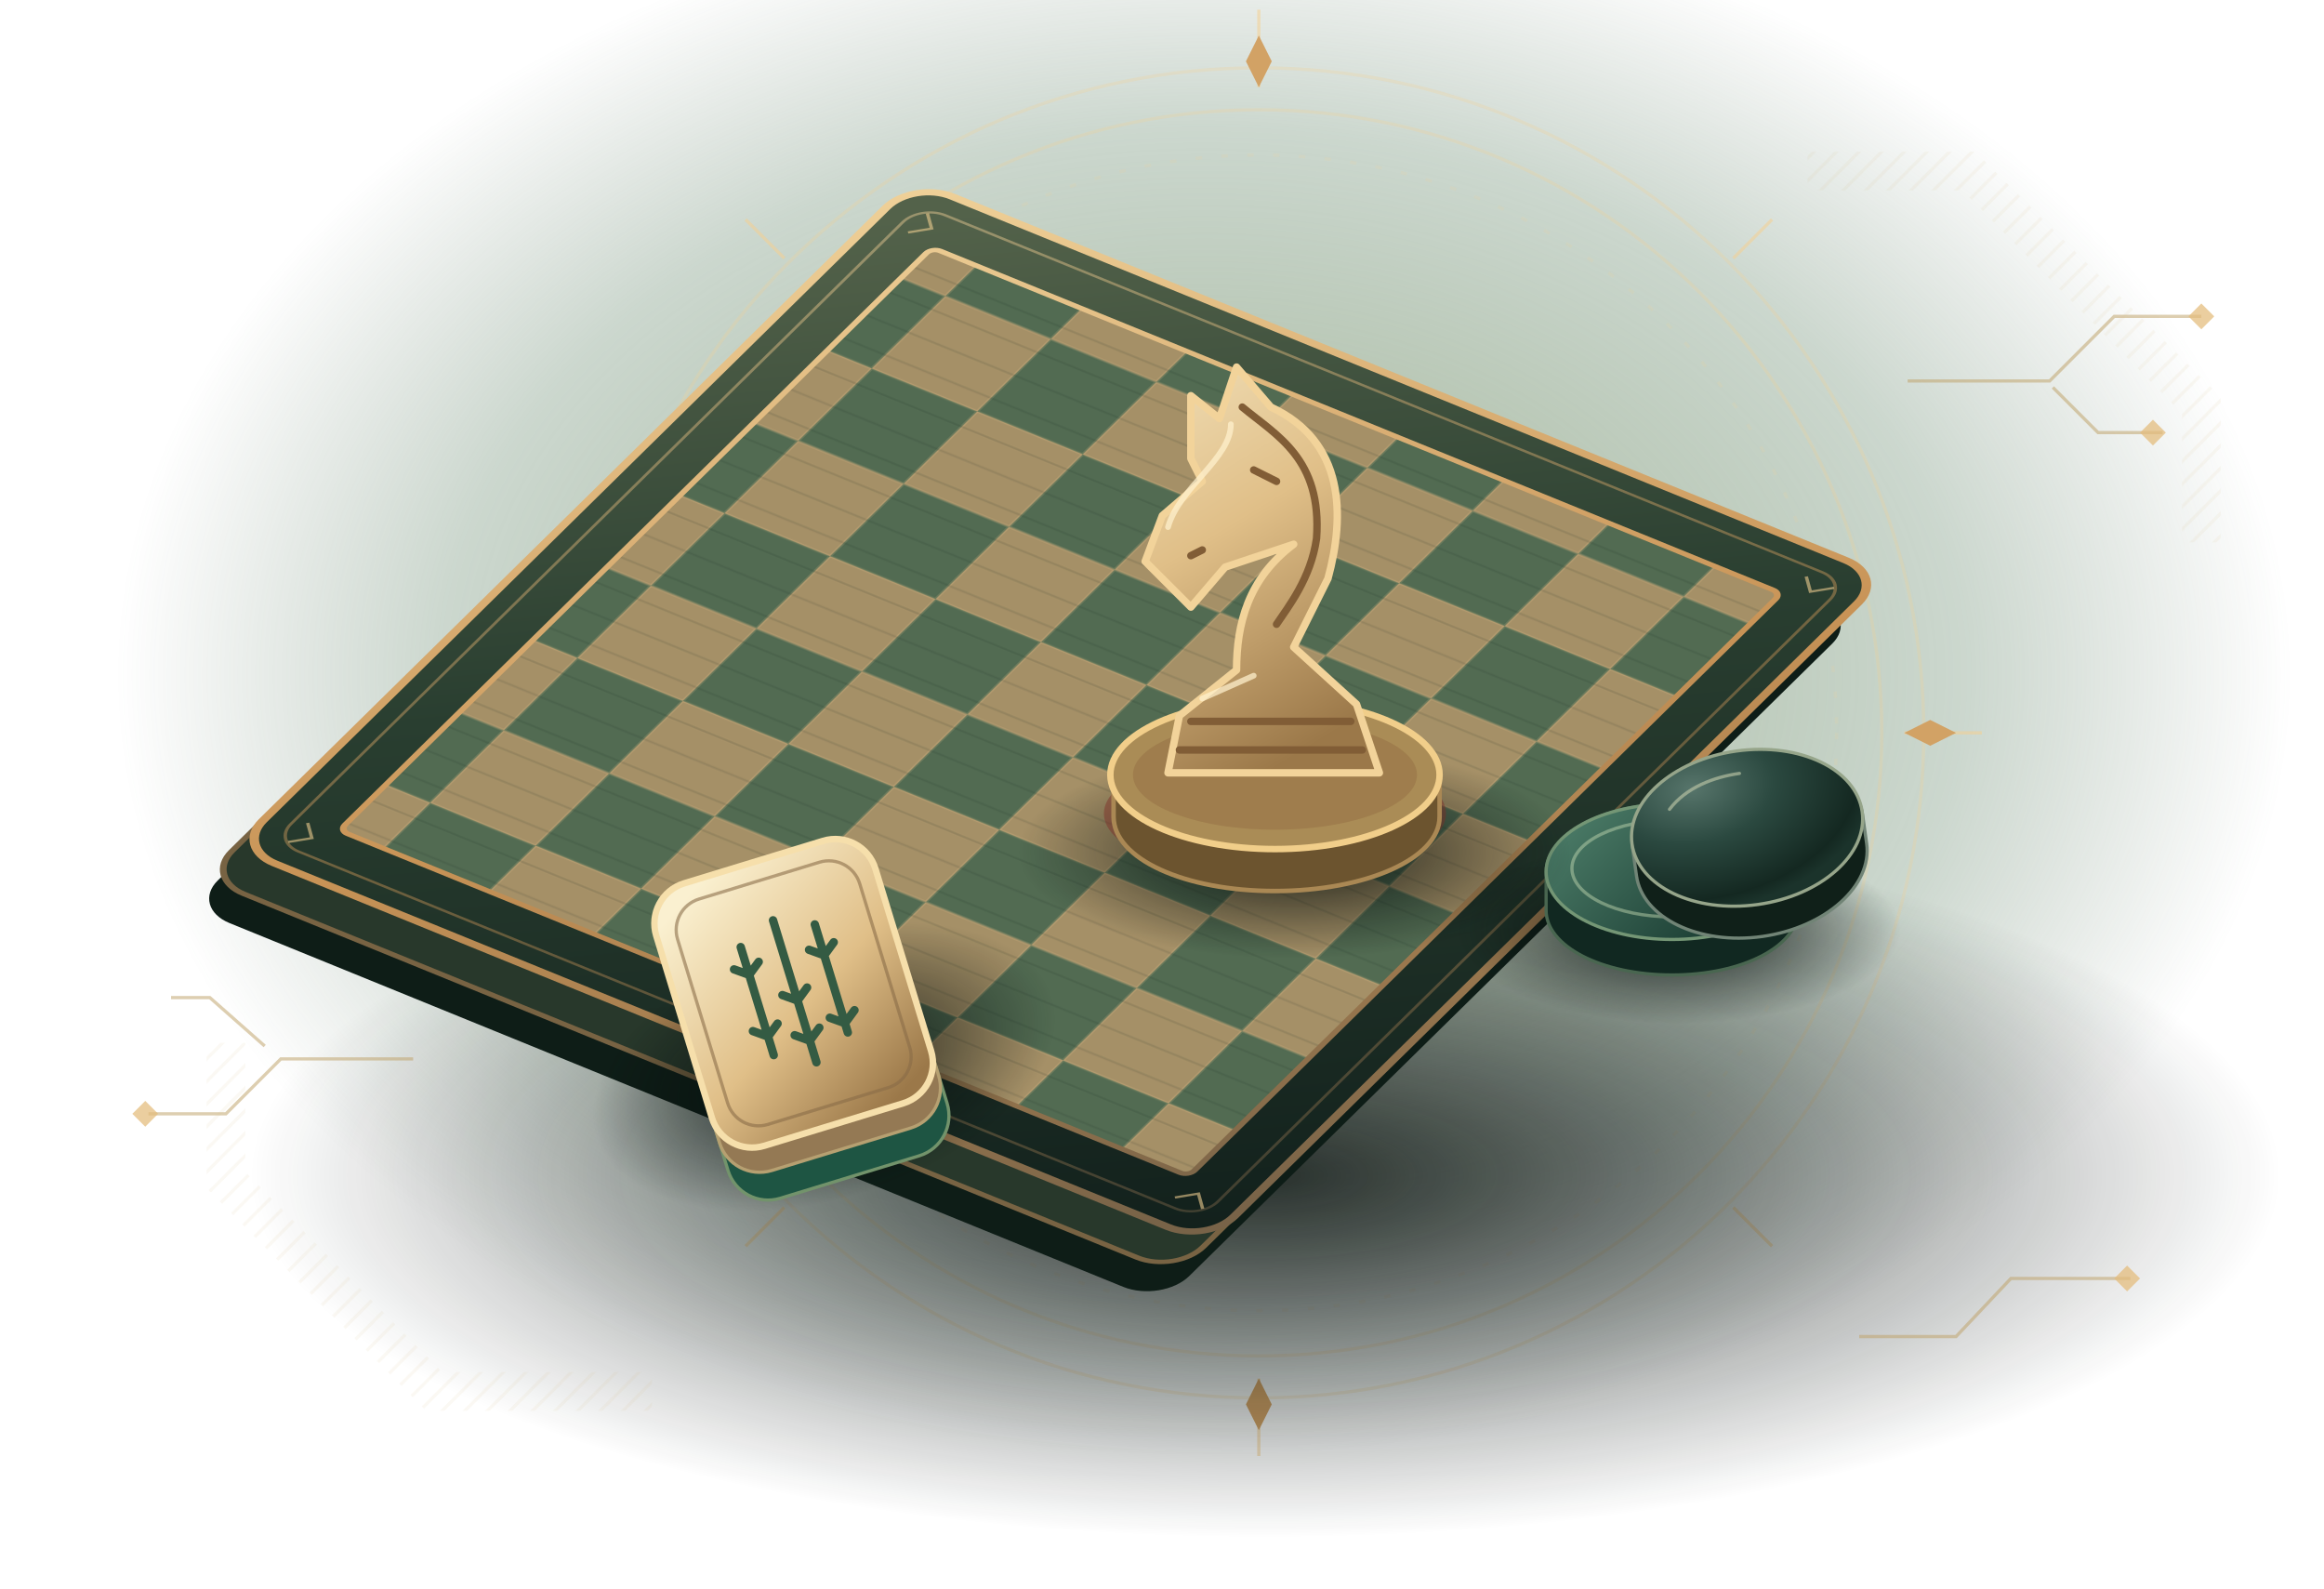
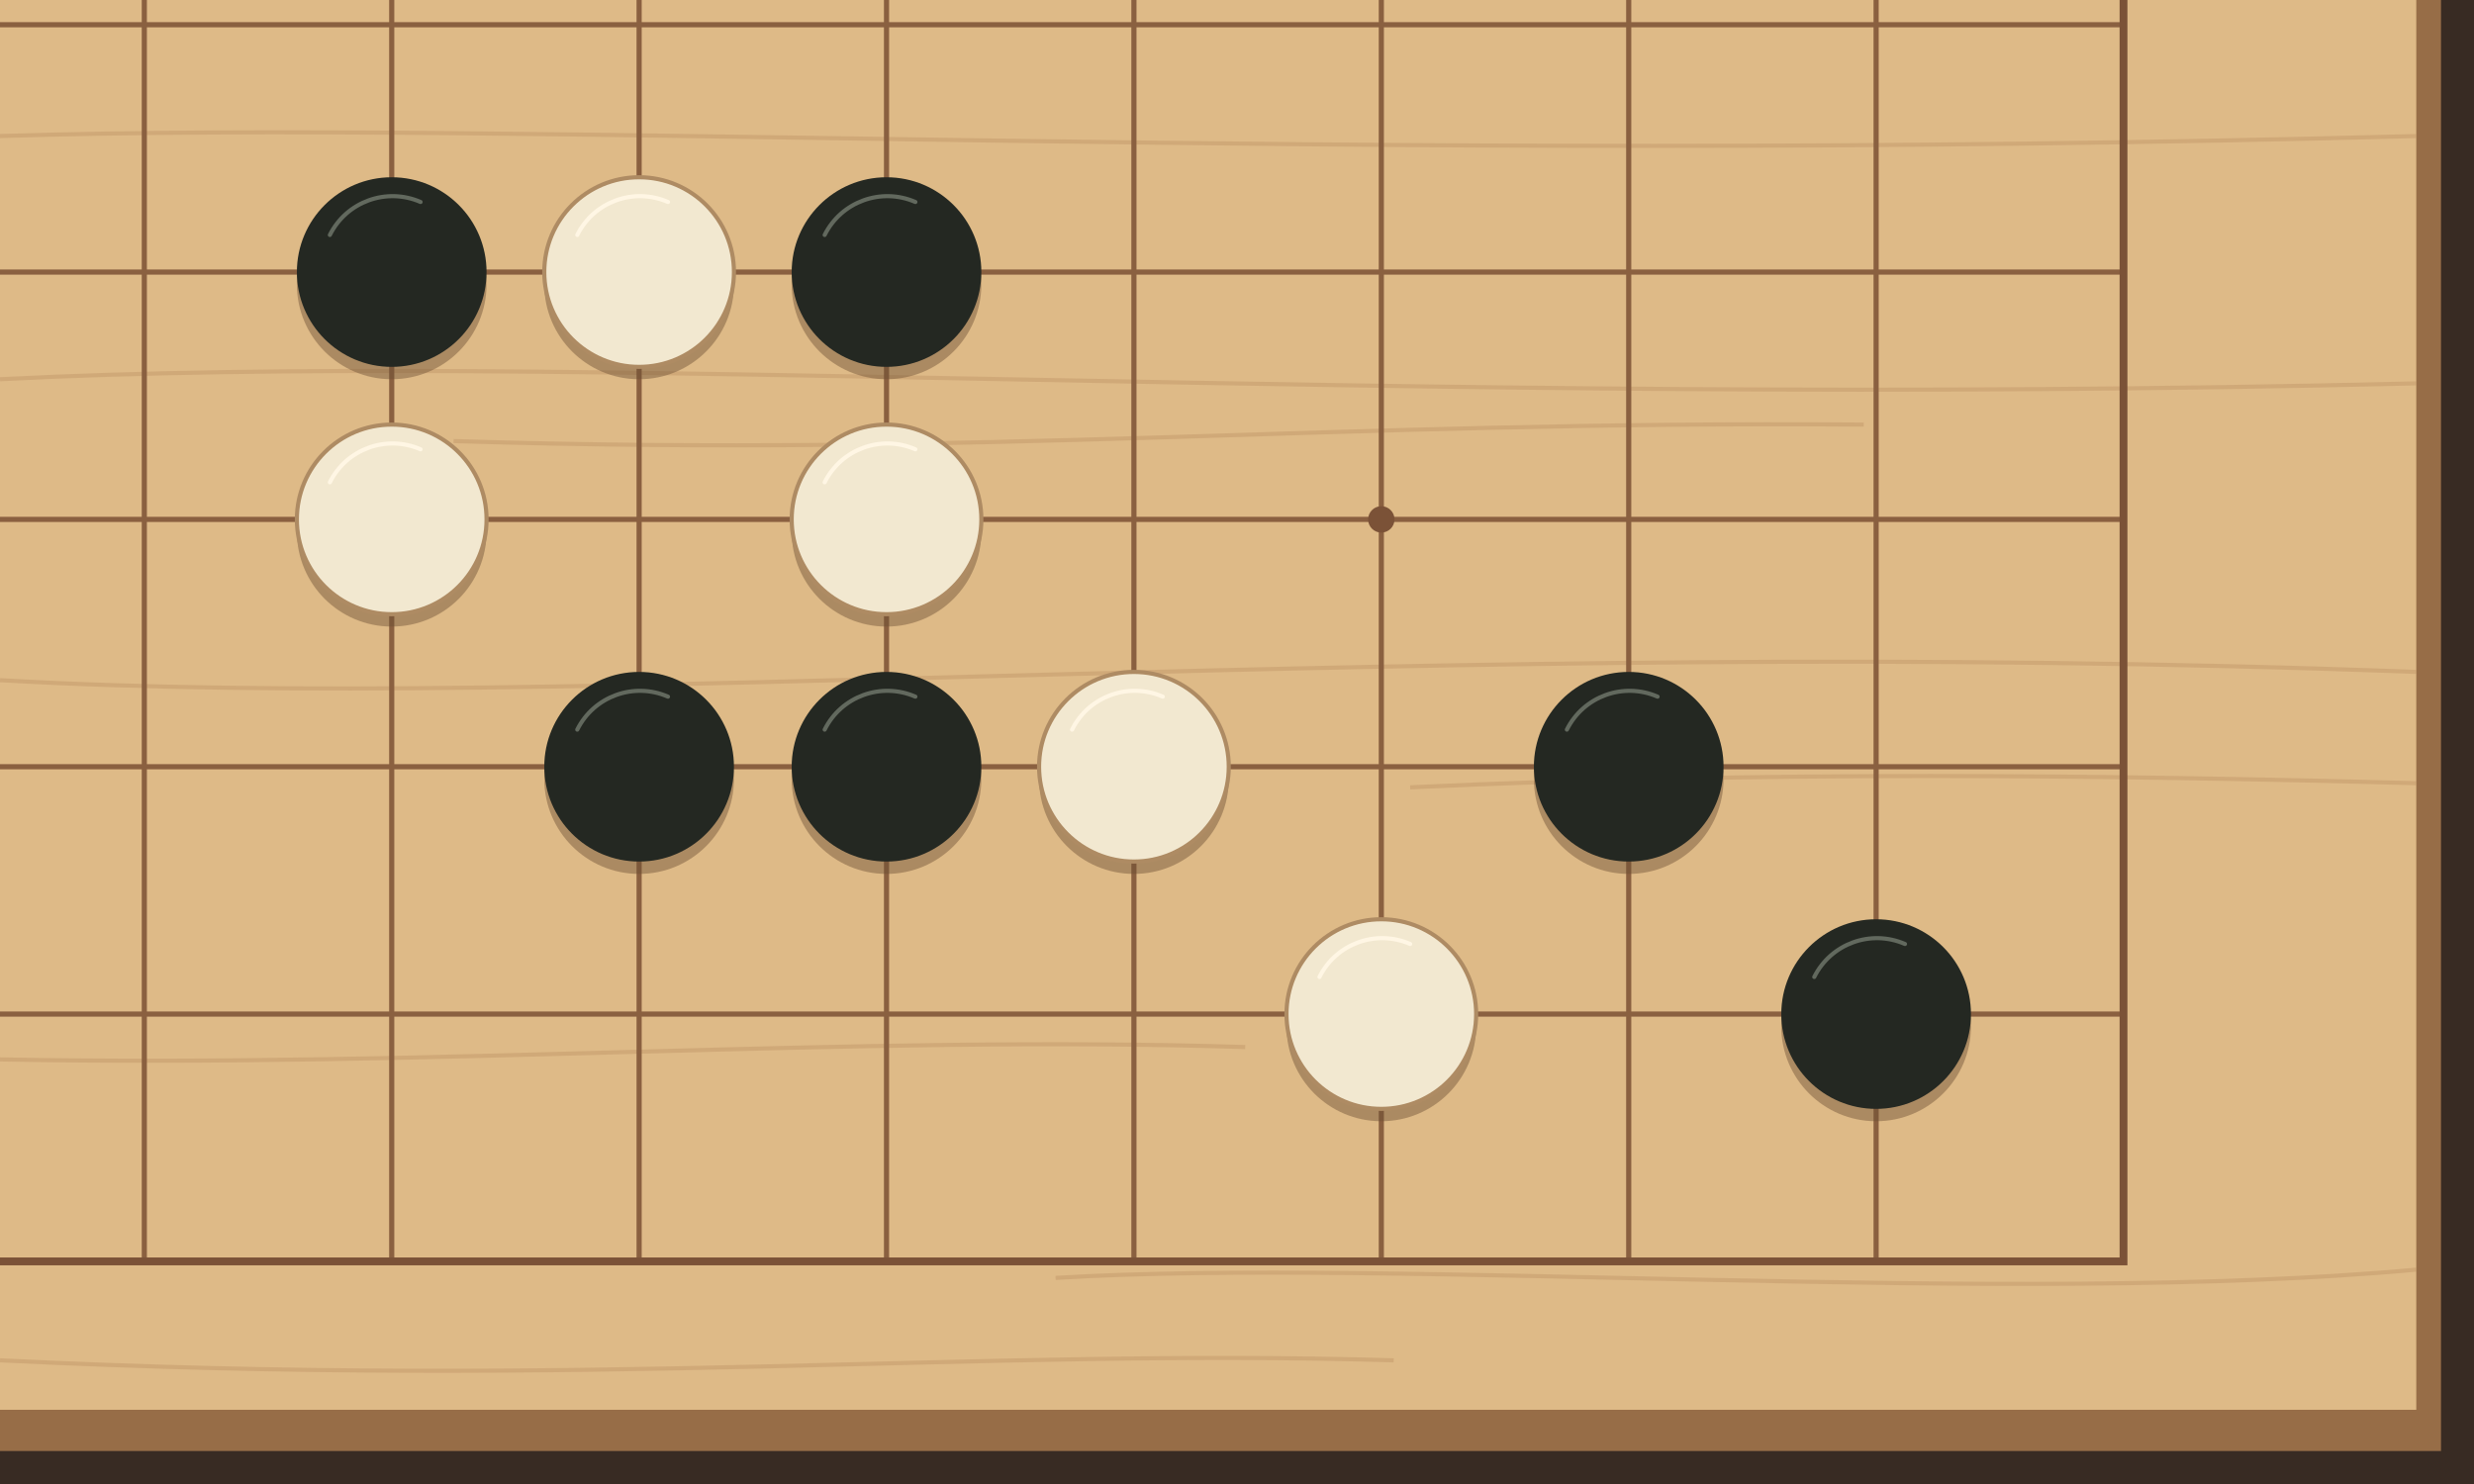
- <svg xmlns="http://www.w3.org/2000/svg" viewBox="0 0 720 492" fill="none">
+ <svg xmlns="http://www.w3.org/2000/svg" viewBox="0 0 600 360">
  <defs>
-     <linearGradient id="wood" x1="26" y1="0" x2="330" y2="377" gradientUnits="userSpaceOnUse">
-       <stop stop-color="#53624a" />
-       <stop offset=".43" stop-color="#293e30" />
-       <stop offset="1" stop-color="#111f1b" />
-     </linearGradient>
-     <linearGradient id="brass" x1="0" y1="0" x2="345" y2="335" gradientUnits="userSpaceOnUse">
-       <stop stop-color="#efd199" />
-       <stop offset=".55" stop-color="#c89356" />
-       <stop offset="1" stop-color="#786348" />
-     </linearGradient>
-     <linearGradient id="cream" x1="8" y1="5" x2="55" y2="82" gradientUnits="userSpaceOnUse">
-       <stop stop-color="#faf0d0" />
-       <stop offset=".55" stop-color="#e0bf88" />
-       <stop offset="1" stop-color="#9b7849" />
-     </linearGradient>
-     <linearGradient id="jade" x1="4" y1="4" x2="83" y2="83" gradientUnits="userSpaceOnUse">
-       <stop stop-color="#a4d6ac" />
-       <stop offset=".31" stop-color="#548771" />
-       <stop offset="1" stop-color="#16362d" />
-     </linearGradient>
-     <radialGradient id="halo">
-       <stop stop-color="#839967" stop-opacity=".67" />
-       <stop offset=".7" stop-color="#4e7656" stop-opacity=".29" />
-       <stop offset="1" stop-color="#47634d" stop-opacity="0" />
-     </radialGradient>
-     <radialGradient id="shade">
-       <stop stop-color="#060e0c" stop-opacity=".88" />
-       <stop offset="1" stop-color="#060e0c" stop-opacity="0" />
-     </radialGradient>
-     <radialGradient id="stone" cx=".29" cy=".2" r=".8">
-       <stop stop-color="#57756b" />
-       <stop offset=".44" stop-color="#2b4940" />
-       <stop offset=".9" stop-color="#142821" />
-       <stop offset="1" stop-color="#1b332b" />
-     </radialGradient>
-     <pattern id="squares" width="76" height="76" patternUnits="userSpaceOnUse">
-       <path fill="#526b52" d="M0 0h76v76H0z" />
-       <path fill="#a59067" d="M0 0h38v38H0zM38 38h38v38H38z" />
-       <path d="M0 38h76M38 0v76M0 0h76v76H0z" stroke="#d7b785" stroke-opacity=".23" />
-       <path d="M0 8h76M0 20h76M0 32h76M0 45h76M0 57h76M0 69h76" stroke="#152c24" stroke-opacity=".11" stroke-width=".8" />
-     </pattern>
-     <pattern id="threads" width="7" height="7" patternUnits="userSpaceOnUse">
-       <path d="M-1 1l3-3M0 7l7-7m-1 8 3-3" stroke="#d3bc83" opacity=".25" />
-     </pattern>
+     <g id="black">
+       <circle cy="3" r="23" fill="#6b4d32" opacity=".44" />
+       <circle r="23" fill="#242822" />
+       <path d="M-15-9a17 17 0 0 1 22-8" fill="none" stroke="#62695e" stroke-linecap="round" />
+     </g>
+     <g id="white">
+       <circle cy="3" r="23" fill="#6b4d32" opacity=".44" />
+       <circle r="23" fill="#f2e8d0" stroke="#ae8b63" />
+       <path d="M-15-9a17 17 0 0 1 22-8" fill="none" stroke="#fff6e4" stroke-linecap="round" />
+     </g>
  </defs>
-   <ellipse cx="373" cy="209" rx="338" ry="243" fill="url(#halo)" />
-   <g transform="translate(390 227)" stroke="#f4cf91">
-     <circle r="206" opacity=".26" />
-     <circle r="193" opacity=".25" />
-     <circle r="179" opacity=".15" stroke-dasharray="2 6" />
-     <path d="M-224 0h24m400 0h24M0-224v24m0 400v24M-159-159l12 12m294 294 12 12m0-318-12 12m-294 294-12 12" opacity=".55" />
-     <path d="M0-216l4 8-4 8-4-8Zm0 416 4 8-4 8-4-8ZM-216 0l8-4 8 4-8 4Zm416 0 8-4 8 4-8 4Z" fill="#d2a265" stroke="none" />
-   </g>
-   <ellipse cx="392" cy="364" rx="314" ry="112" fill="url(#shade)" opacity=".93" />
-   <g transform="translate(283 56) matrix(.86 .35 -.6 .59 0 0)">
-     <rect x="4" y="19" width="350" height="360" rx="14" fill="#0e1d17" />
-     <rect y="12" width="350" height="354" rx="14" fill="#28382b" stroke="#786343" stroke-width="2" />
-     <rect width="350" height="350" rx="14" fill="url(#wood)" stroke="url(#brass)" stroke-width="2.8" />
-     <rect x="8" y="8" width="334" height="334" rx="9" stroke="url(#brass)" stroke-opacity=".46" />
-     <rect x="22" y="22" width="306" height="306" rx="3" fill="url(#squares)" stroke="url(#brass)" stroke-width="2" />
-     <path d="M12 20l5-5-5-5m318 2 5 5 5-5M12 330l5 5-5 5m318-2 5-5 5 5" stroke="#f0ce8f" opacity=".59" />
-   </g>
-   <g transform="translate(471 195)">
-     <ellipse cx="49" cy="93" rx="69" ry="29" fill="url(#shade)" />
-     <path d="M8 75c0-11 17-21 39-21s39 10 39 21v12c0 11-17 20-39 20S8 98 8 87Z" fill="#112821" stroke="#496650" />
-     <ellipse cx="47" cy="75" rx="39" ry="21" fill="url(#jade)" stroke="#749675" />
-     <ellipse cx="47" cy="74" rx="31" ry="15" stroke="#c1d7af" opacity=".48" />
-     <g transform="translate(28 1) rotate(-8 44 44)">
-       <path d="M4 61c0-12 15-23 37-23 20 0 35 10 35 23v9c0 13-16 24-36 24S4 83 4 70Z" fill="#102019" stroke="#718476" />
-       <ellipse cx="40" cy="60" rx="36" ry="24" fill="url(#stone)" stroke="#96a58a" />
-       <path d="M17 51c6-6 15-8 23-8" stroke="#b7c2a3" opacity=".67" stroke-linecap="round" />
-     </g>
-   </g>
-   <g transform="translate(330 73)">
-     <ellipse cx="71" cy="191" rx="86" ry="33" fill="url(#shade)" />
-     <ellipse cx="65" cy="179" rx="53" ry="20" fill="#802e26" fill-opacity=".45" />
-     <path d="M15 168c0-13 21-23 50-23s51 10 51 23v12c0 13-23 23-51 23s-50-10-50-23Z" fill="#6c542f" stroke="#aa8854" stroke-width="1.4" />
-     <ellipse cx="65" cy="167" rx="51" ry="23" fill="#aa8c56" stroke="#f1ce8a" stroke-width="2" />
-     <ellipse cx="65" cy="167" rx="44" ry="17" fill="url(#cream)" opacity=".75" />
-     <g transform="scale(1.77)">
-       <path d="M22 28l5 4 3-9 6 7C49 36 49 49 46 60l-6 12 11 10 4 12H18l2-10 10-8c0-8 2-16 10-22l-12 4-6 7-8-8 3-8 7-6-2-4Z" fill="url(#cream)" stroke="#f2d39a" stroke-width="1.3" stroke-linejoin="round" />
-       <path d="M31 30c6 5 14 9 13 23-1 7-5 12-7 15m-4-27 4 2m-15 13 2-1m-2 30h28m-30 5h32" stroke="#815d36" stroke-width="1.3" stroke-linecap="round" />
-       <path d="M29 33c0 6-9 11-11 18m6 30 9-4" stroke="#fff1ce" stroke-opacity=".73" stroke-linecap="round" />
-     </g>
-   </g>
-   <g transform="translate(204 275) rotate(-17)">
-     <ellipse cx="33" cy="68" rx="74" ry="41" fill="url(#shade)" />
-     <rect x="-5" y="18" width="71" height="85" rx="13" fill="#1e5543" stroke="#72936b" />
-     <rect x="-5" y="9" width="71" height="85" rx="13" fill="#947954" stroke="#b6a071" />
-     <rect x="-5" y="1" width="71" height="85" rx="13" fill="url(#cream)" stroke="#f6dfab" stroke-width="2" />
-     <rect x="1" y="7" width="59" height="73" rx="10" stroke="#896c47" stroke-opacity=".58" />
-     <path d="M19 25v35m12-40v46m12-41v35m-28-29 4 3 4-3m4 12 4 3 4-3m4-11 4 3 4-3m-32 19 4 3 4-3m4 5 4 3 4-3m4-2 4 3 4-3" stroke="#345b43" stroke-width="2.6" stroke-linecap="round" />
-   </g>
-   <path d="M591 118h44l20-20h27m-46 22 14 14h20M128 328H87l-17 17H46m36-21-17-15H53m523 105h30l17-18h37" stroke="#bfa36b" stroke-opacity=".53" />
-   <path d="m678 98 4-4 4 4-4 4Zm-15 36 4-4 4 4-4 4ZM41 345l4-4 4 4-4 4Zm614 51 4-4 4 4-4 4Z" fill="#e4bc7c" opacity=".73" />
-   <path d="M560 47h52l76 76v45h-12v-40l-68-69h-48ZM76 323v40l61 62h65v12h-70l-68-69v-45Z" fill="url(#threads)" opacity=".38" />
+   <path fill="#382b23" d="M0 0h600v360H0z" />
+   <path fill="#976d47" d="M0 0h592v352H0z" />
+   <path fill="#deba87" d="M0 0h586v342H0z" />
+   <path fill="none" stroke="#ab7b51" opacity=".27" d="M0 33c130-4 322 7 586 0M0 92c136-7 337 7 586 1M110 107c130 4 212-5 342-4M0 165c139 8 346-11 586-2M342 191c85-4 170-3 244-1M0 257c106 2 207-6 302-3m-46 56c83-5 232 7 330-2M0 330c144 7 236-3 338 0" />
+   <path fill="none" stroke="#8a6040" stroke-width="1.25" d="M35 0v306m60 0V0m60 0v306m60 0V0m60 0v306m60 0V0m60 0v306m60 0V0m60 0v306M0 6h515m0 60H0m0 60h515m0 60H0m0 60h515m0 60H0" />
+   <path fill="none" stroke="#7b5237" stroke-width="1.9" d="M515 0v306H0" />
+   <circle cx="335" cy="126" r="3.2" fill="#7b5237" />
+   <use href="#black" x="95" y="66" />
+   <use href="#white" x="155" y="66" />
+   <use href="#black" x="215" y="66" />
+   <use href="#white" x="95" y="126" />
+   <use href="#white" x="215" y="126" />
+   <use href="#black" x="155" y="186" />
+   <use href="#black" x="215" y="186" />
+   <use href="#white" x="275" y="186" />
+   <use href="#black" x="395" y="186" />
+   <use href="#white" x="335" y="246" />
+   <use href="#black" x="455" y="246" />
</svg>
